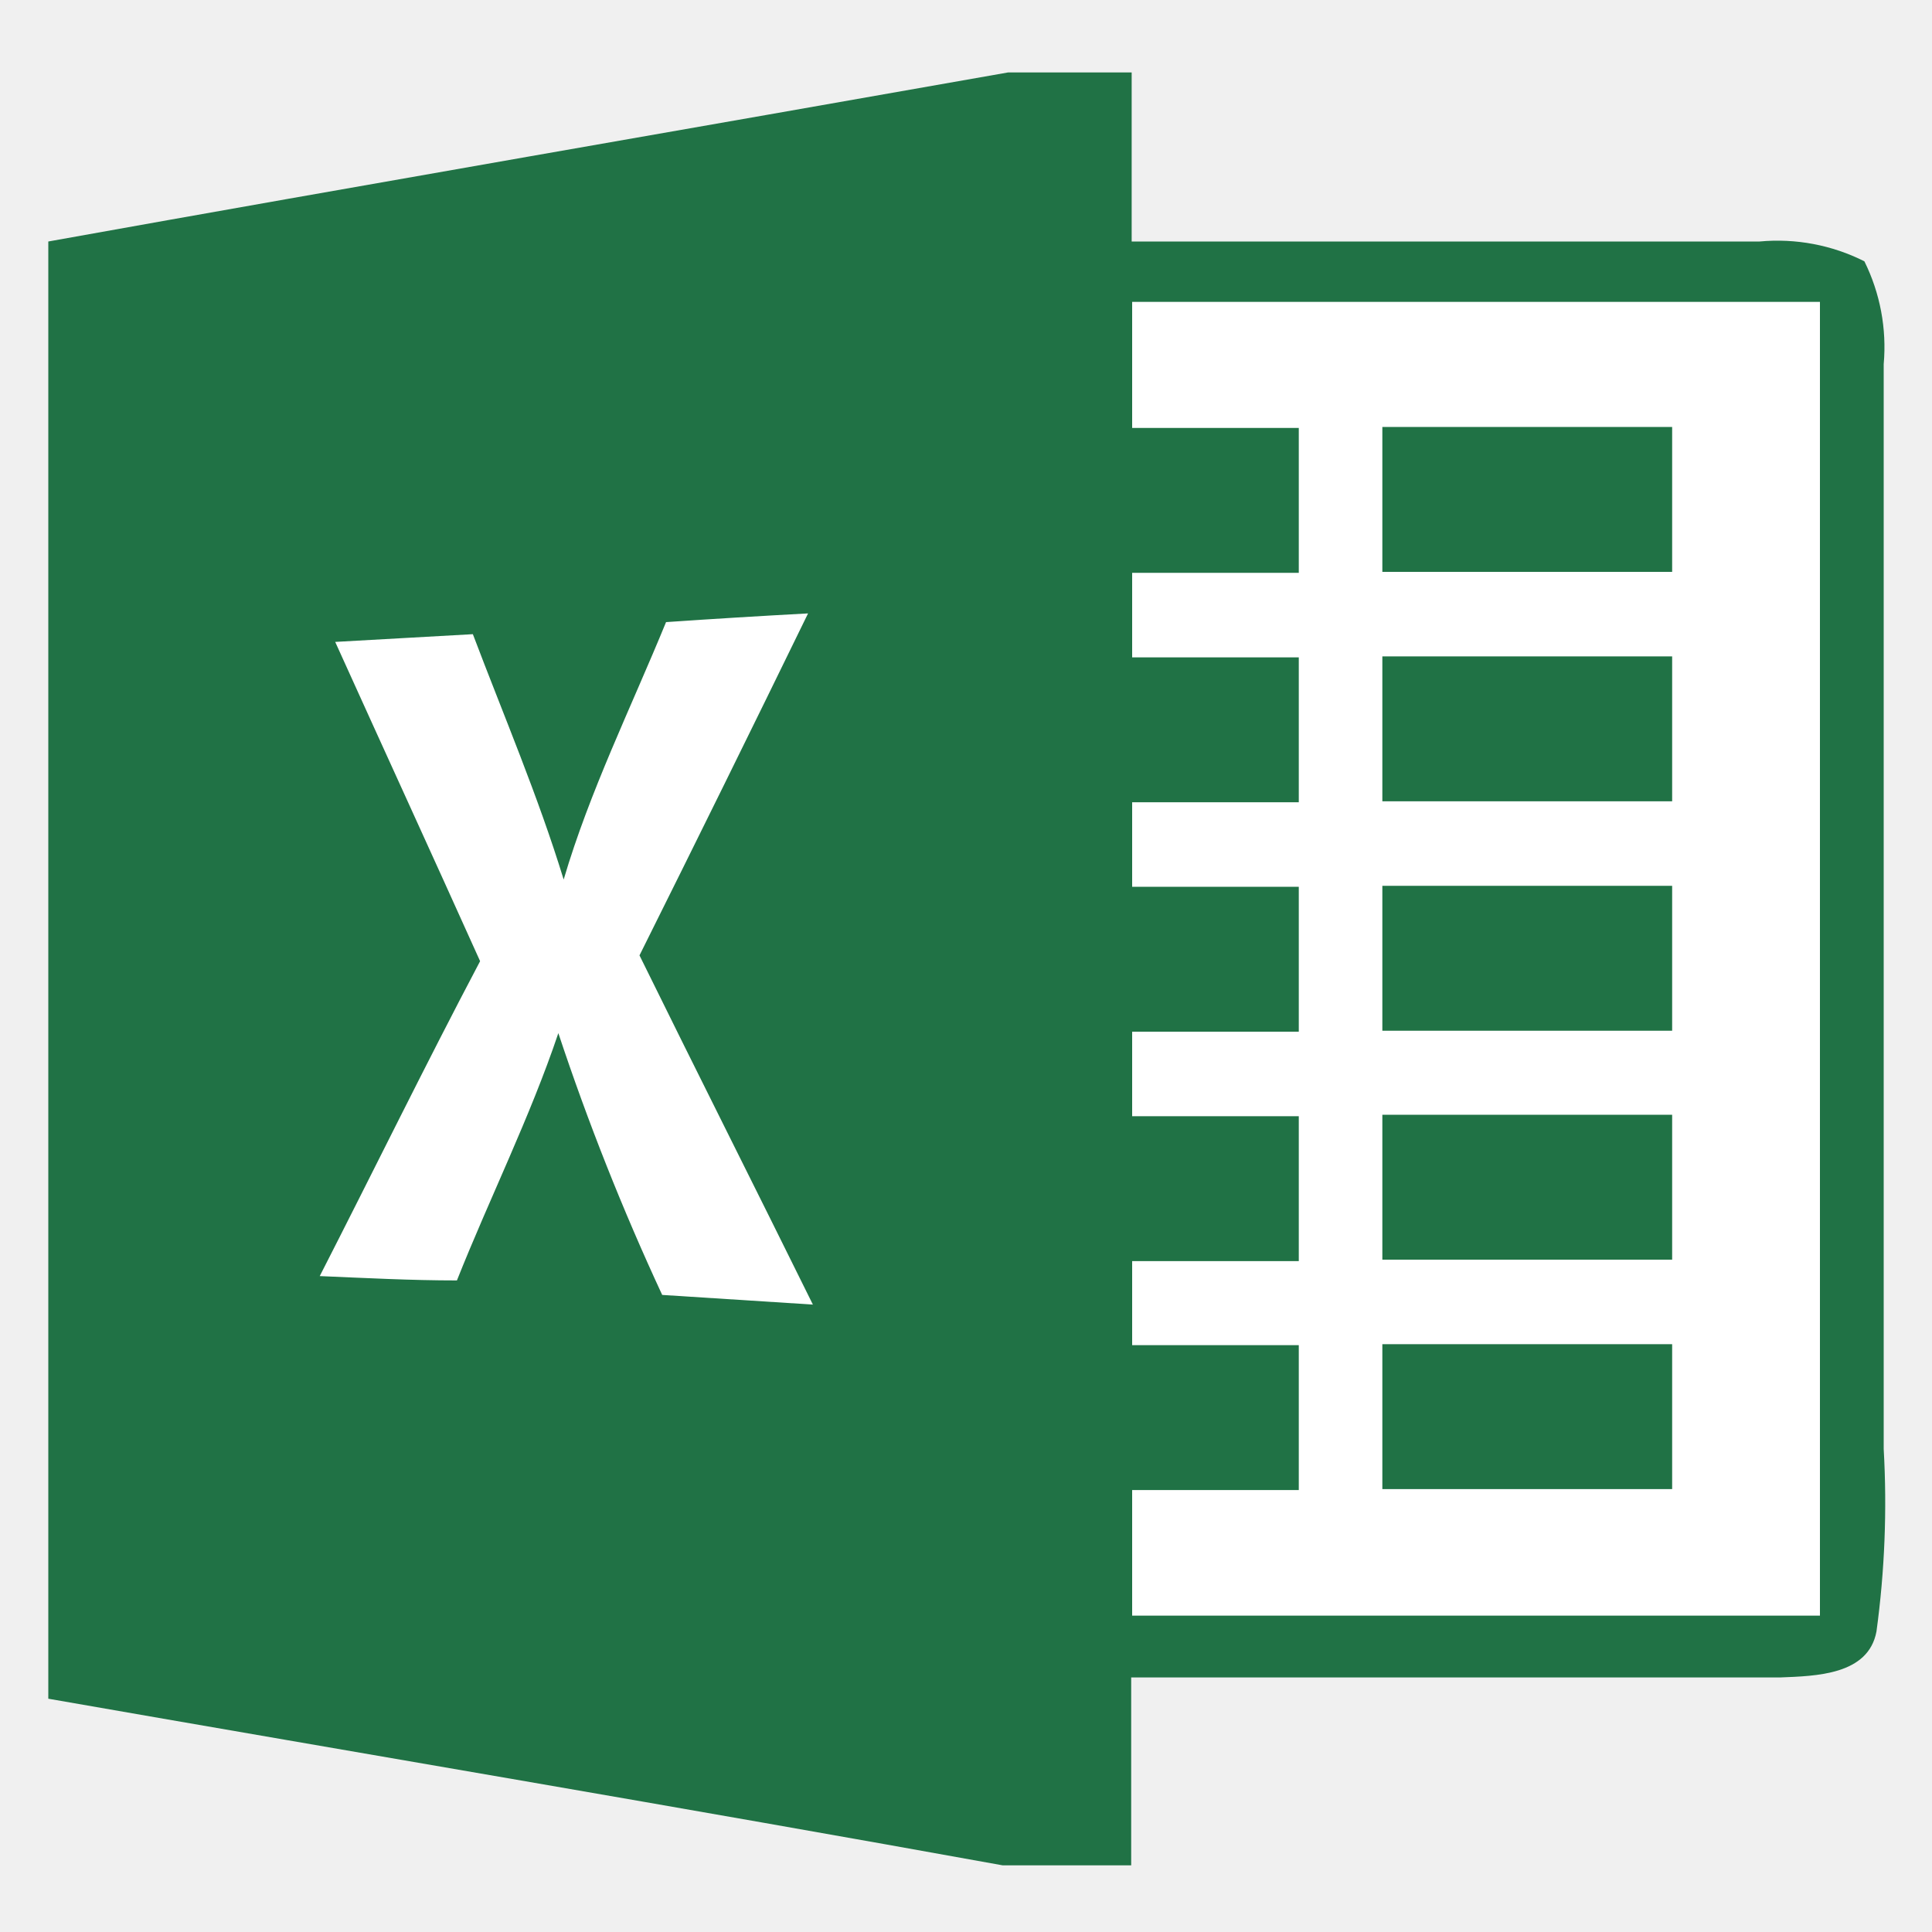
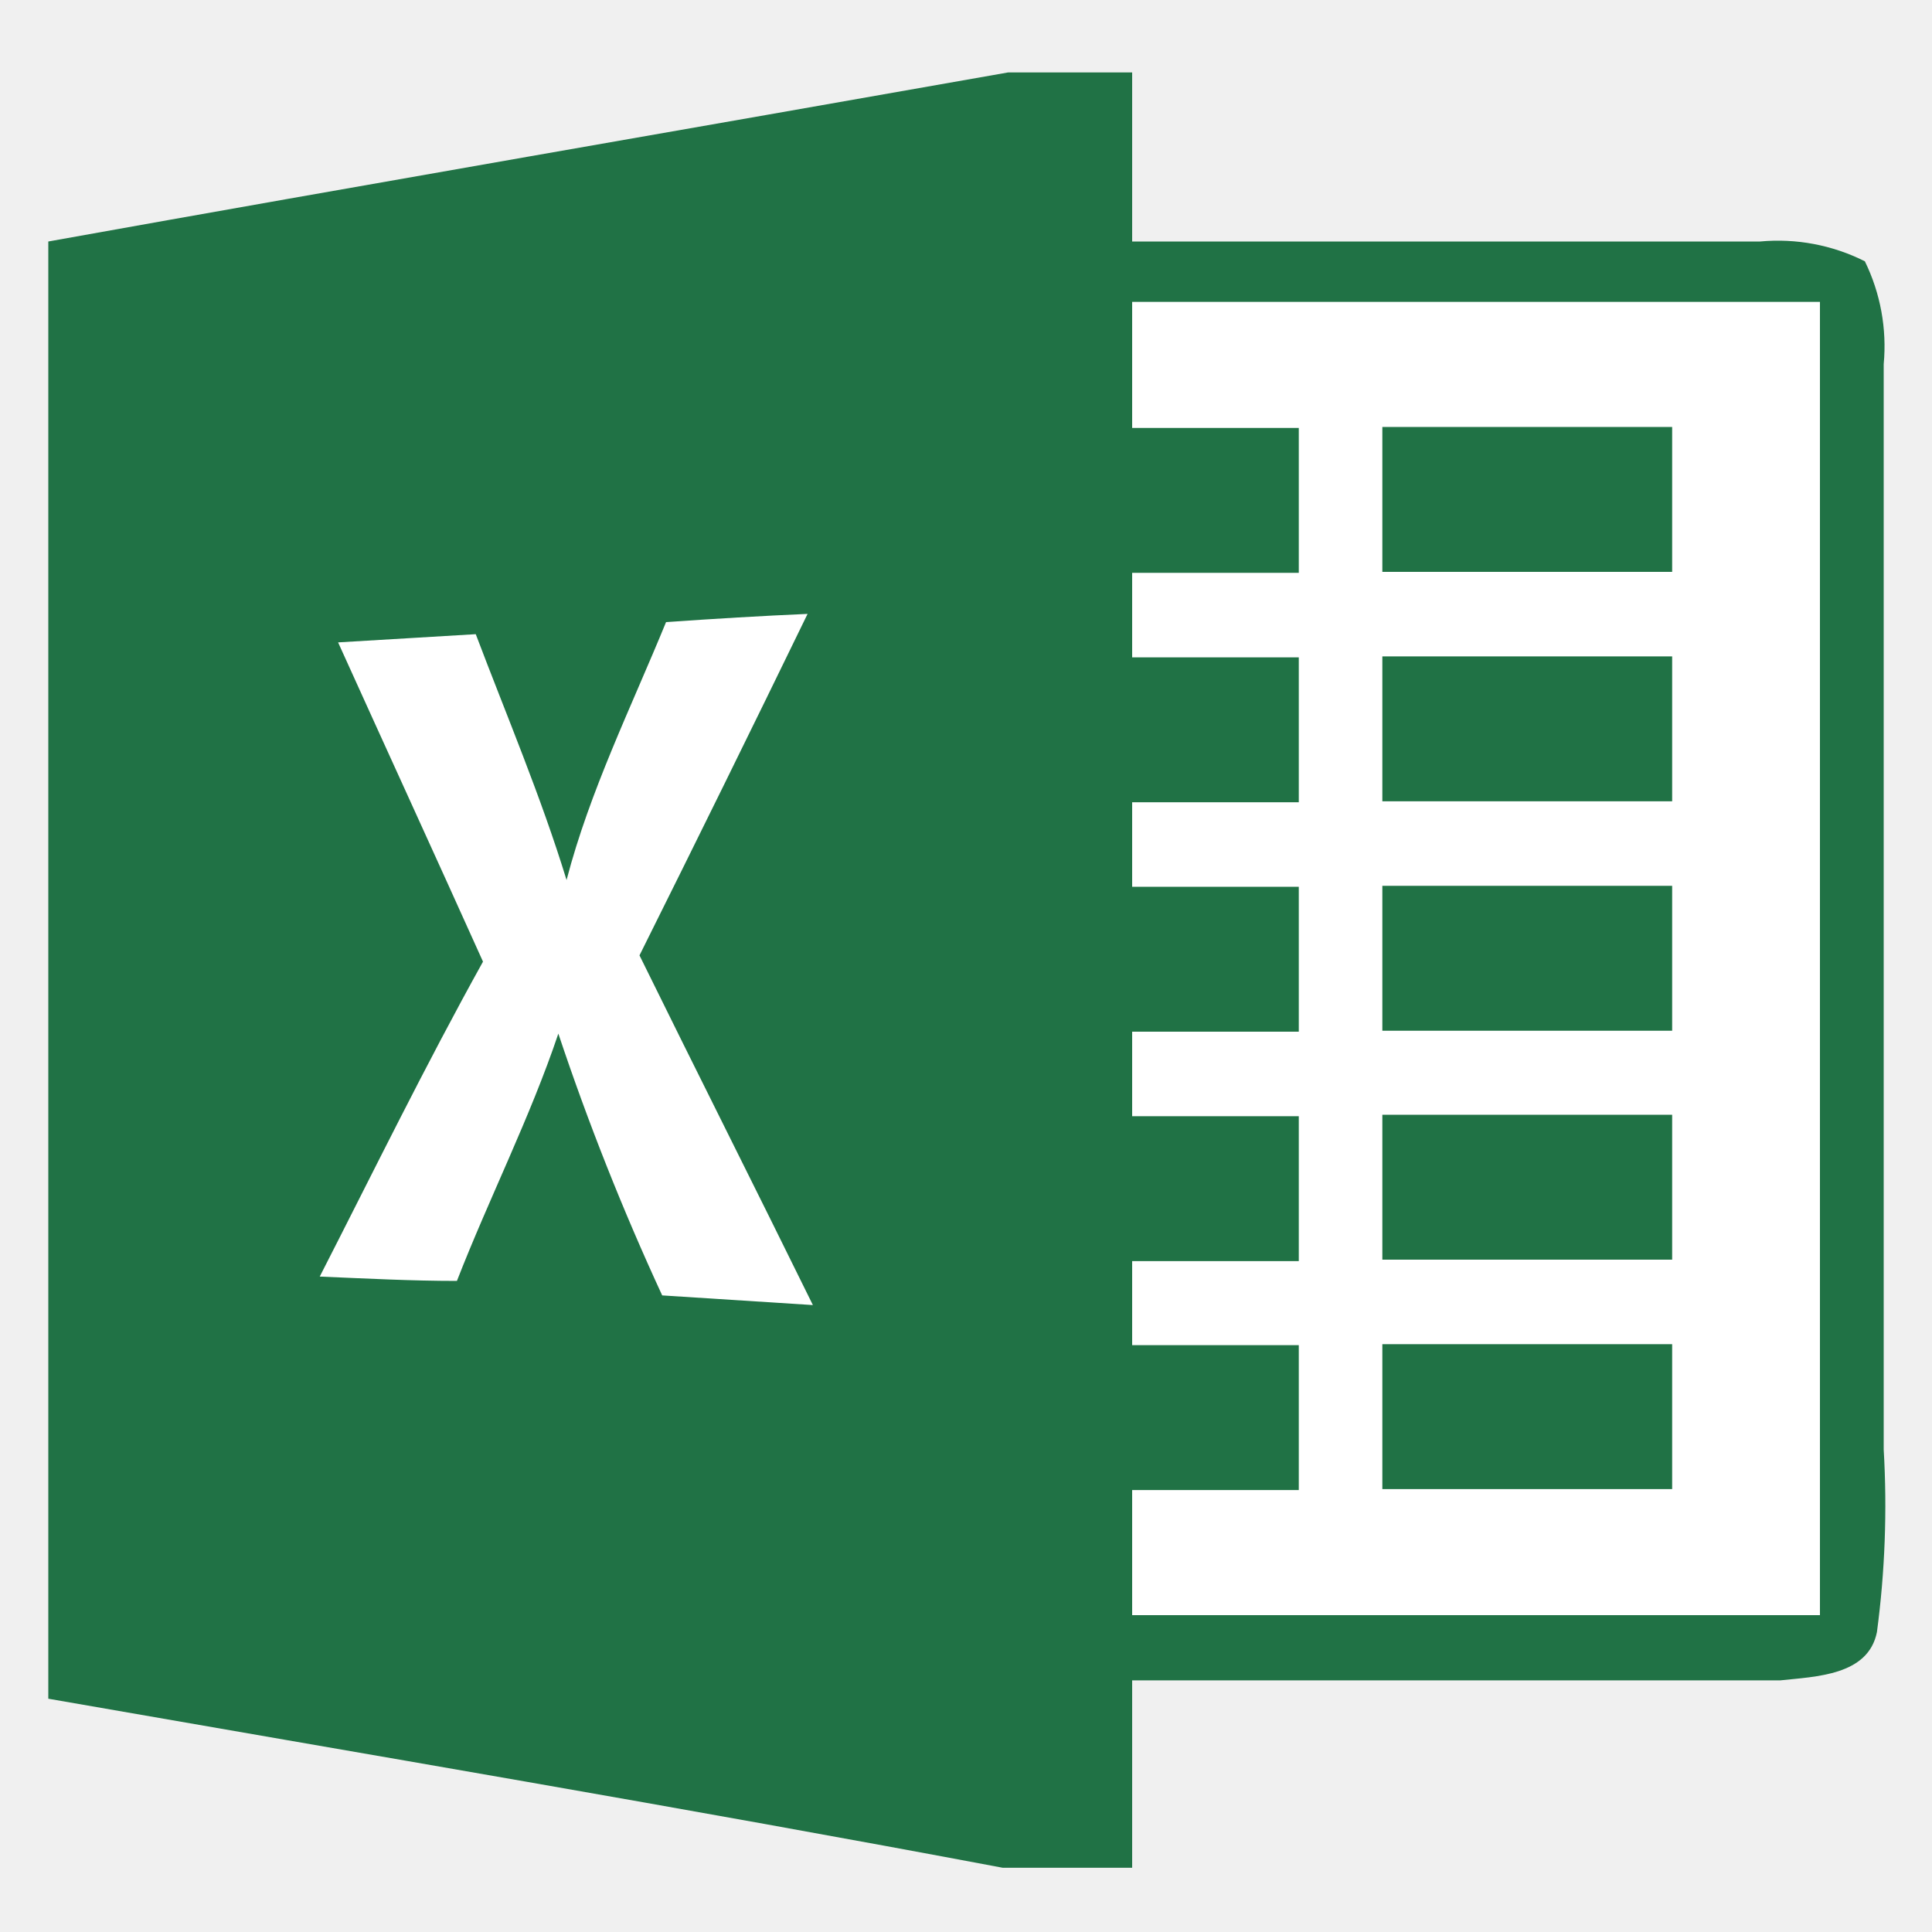
<svg xmlns="http://www.w3.org/2000/svg" id="Layer_1" data-name="Layer 1" viewBox="0 0 40 40">
  <defs>
-     <style>
-             .fill-excel-1 {
-                 fill: #207245;
-             }
-             .fill-excel-2 {
-                 fill: #fff;
-             }
-         </style>
+     <style>.cls-1{fill:#207245;}.cls-2{fill:#fff;}</style>
  </defs>
  <g id="excel">
-     <path d="M20.87,1.5h2.56V5c4.32,0,8.64,0,13,0a4,4,0,0,1,2.17.41A4,4,0,0,1,39,7.54Q39,18.78,39,30a19.69,19.69,0,0,1-.15,3.78c-.17.9-1.25.92-2,.95-4.47,0-8.95,0-13.43,0v3.89H20.76C14.18,37.43,7.59,36.32,1,35.17V5C7.63,3.81,14.25,2.67,20.87,1.5Z" class="fill-excel-1" />
-     <path d="M23.44,6.25H37.68v27.2H23.44V30.85h3.45v-3H23.44V26.11h3.45v-3H23.44V21.36h3.45v-3H23.44V16.61h3.45v-3H23.44V11.86h3.45v-3H23.44Z" class="fill-excel-2" />
-     <path d="M28.62,8.84h6v3h-6Z" class="fill-excel-1" />
-     <path d="M13.79,12.88q1.46-.1,2.94-.18Q15,16.25,13.24,19.78c1.19,2.42,2.4,4.82,3.59,7.23l-3.12-.2a51,51,0,0,1-2.15-5.42c-.59,1.75-1.42,3.41-2.1,5.12-.95,0-1.89-.05-2.84-.09,1.11-2.17,2.18-4.36,3.32-6.52-1-2.22-2-4.4-3-6.61l2.85-.16c.64,1.69,1.35,3.35,1.88,5.08C12.21,16.38,13.06,14.66,13.79,12.88Z" class="fill-excel-2" />
-     <path d="M28.62,13.59h6v3h-6Z" class="fill-excel-1" />
-     <path d="M28.62,18.34h6v3h-6Z" class="fill-excel-1" />
-     <path d="M28.62,23.08h6v3h-6Z" class="fill-excel-1" />
-     <path d="M28.62,27.83h6v3h-6Z" class="fill-excel-1" />
+     <path class="cls-1" d="M20.87,1.5h2.57V5c4.32,0,8.64,0,13,0a4,4,0,0,1,2.17.41A4,4,0,0,1,39,7.54c0,7.49,0,15,0,22.47a19.87,19.87,0,0,1-.14,3.78c-.18.9-1.26.92-2,1-4.47,0-8.95,0-13.42,0v3.88H20.76C14.18,37.43,7.59,36.32,1,35.17V5C7.63,3.81,14.25,2.67,20.87,1.5Z" />
+     <path class="cls-2" d="M23.44,6.25H37.68V33.44H23.44V30.85h3.45v-3H23.44V26.11h3.45v-3H23.44V21.36h3.45v-3H23.44V16.61h3.45v-3H23.44V11.86h3.45v-3H23.44Z" />
+     <path class="cls-1" d="M28.62,8.84h6v3h-6Z" />
+     <path class="cls-2" d="M13.79,12.88c1-.07,2-.13,2.93-.17Q15,16.25,13.24,19.78c1.19,2.42,2.4,4.82,3.59,7.24l-3.12-.2a52.65,52.65,0,0,1-2.15-5.42c-.59,1.75-1.43,3.4-2.1,5.12-.94,0-1.89-.05-2.84-.09C7.73,24.26,8.8,22.07,10,19.91c-1-2.22-2-4.4-3-6.61l2.85-.17c.64,1.69,1.35,3.36,1.88,5.09C12.21,16.38,13.06,14.66,13.79,12.88Z" />
+     <path class="cls-1" d="M28.62,13.59h6v3h-6Z" />
+     <path class="cls-1" d="M28.62,18.34h6v3h-6Z" />
+     <path class="cls-1" d="M28.62,23.08h6v3h-6Z" />
+     <path class="cls-1" d="M28.62,27.83h6v3h-6Z" />
  </g>
</svg>
